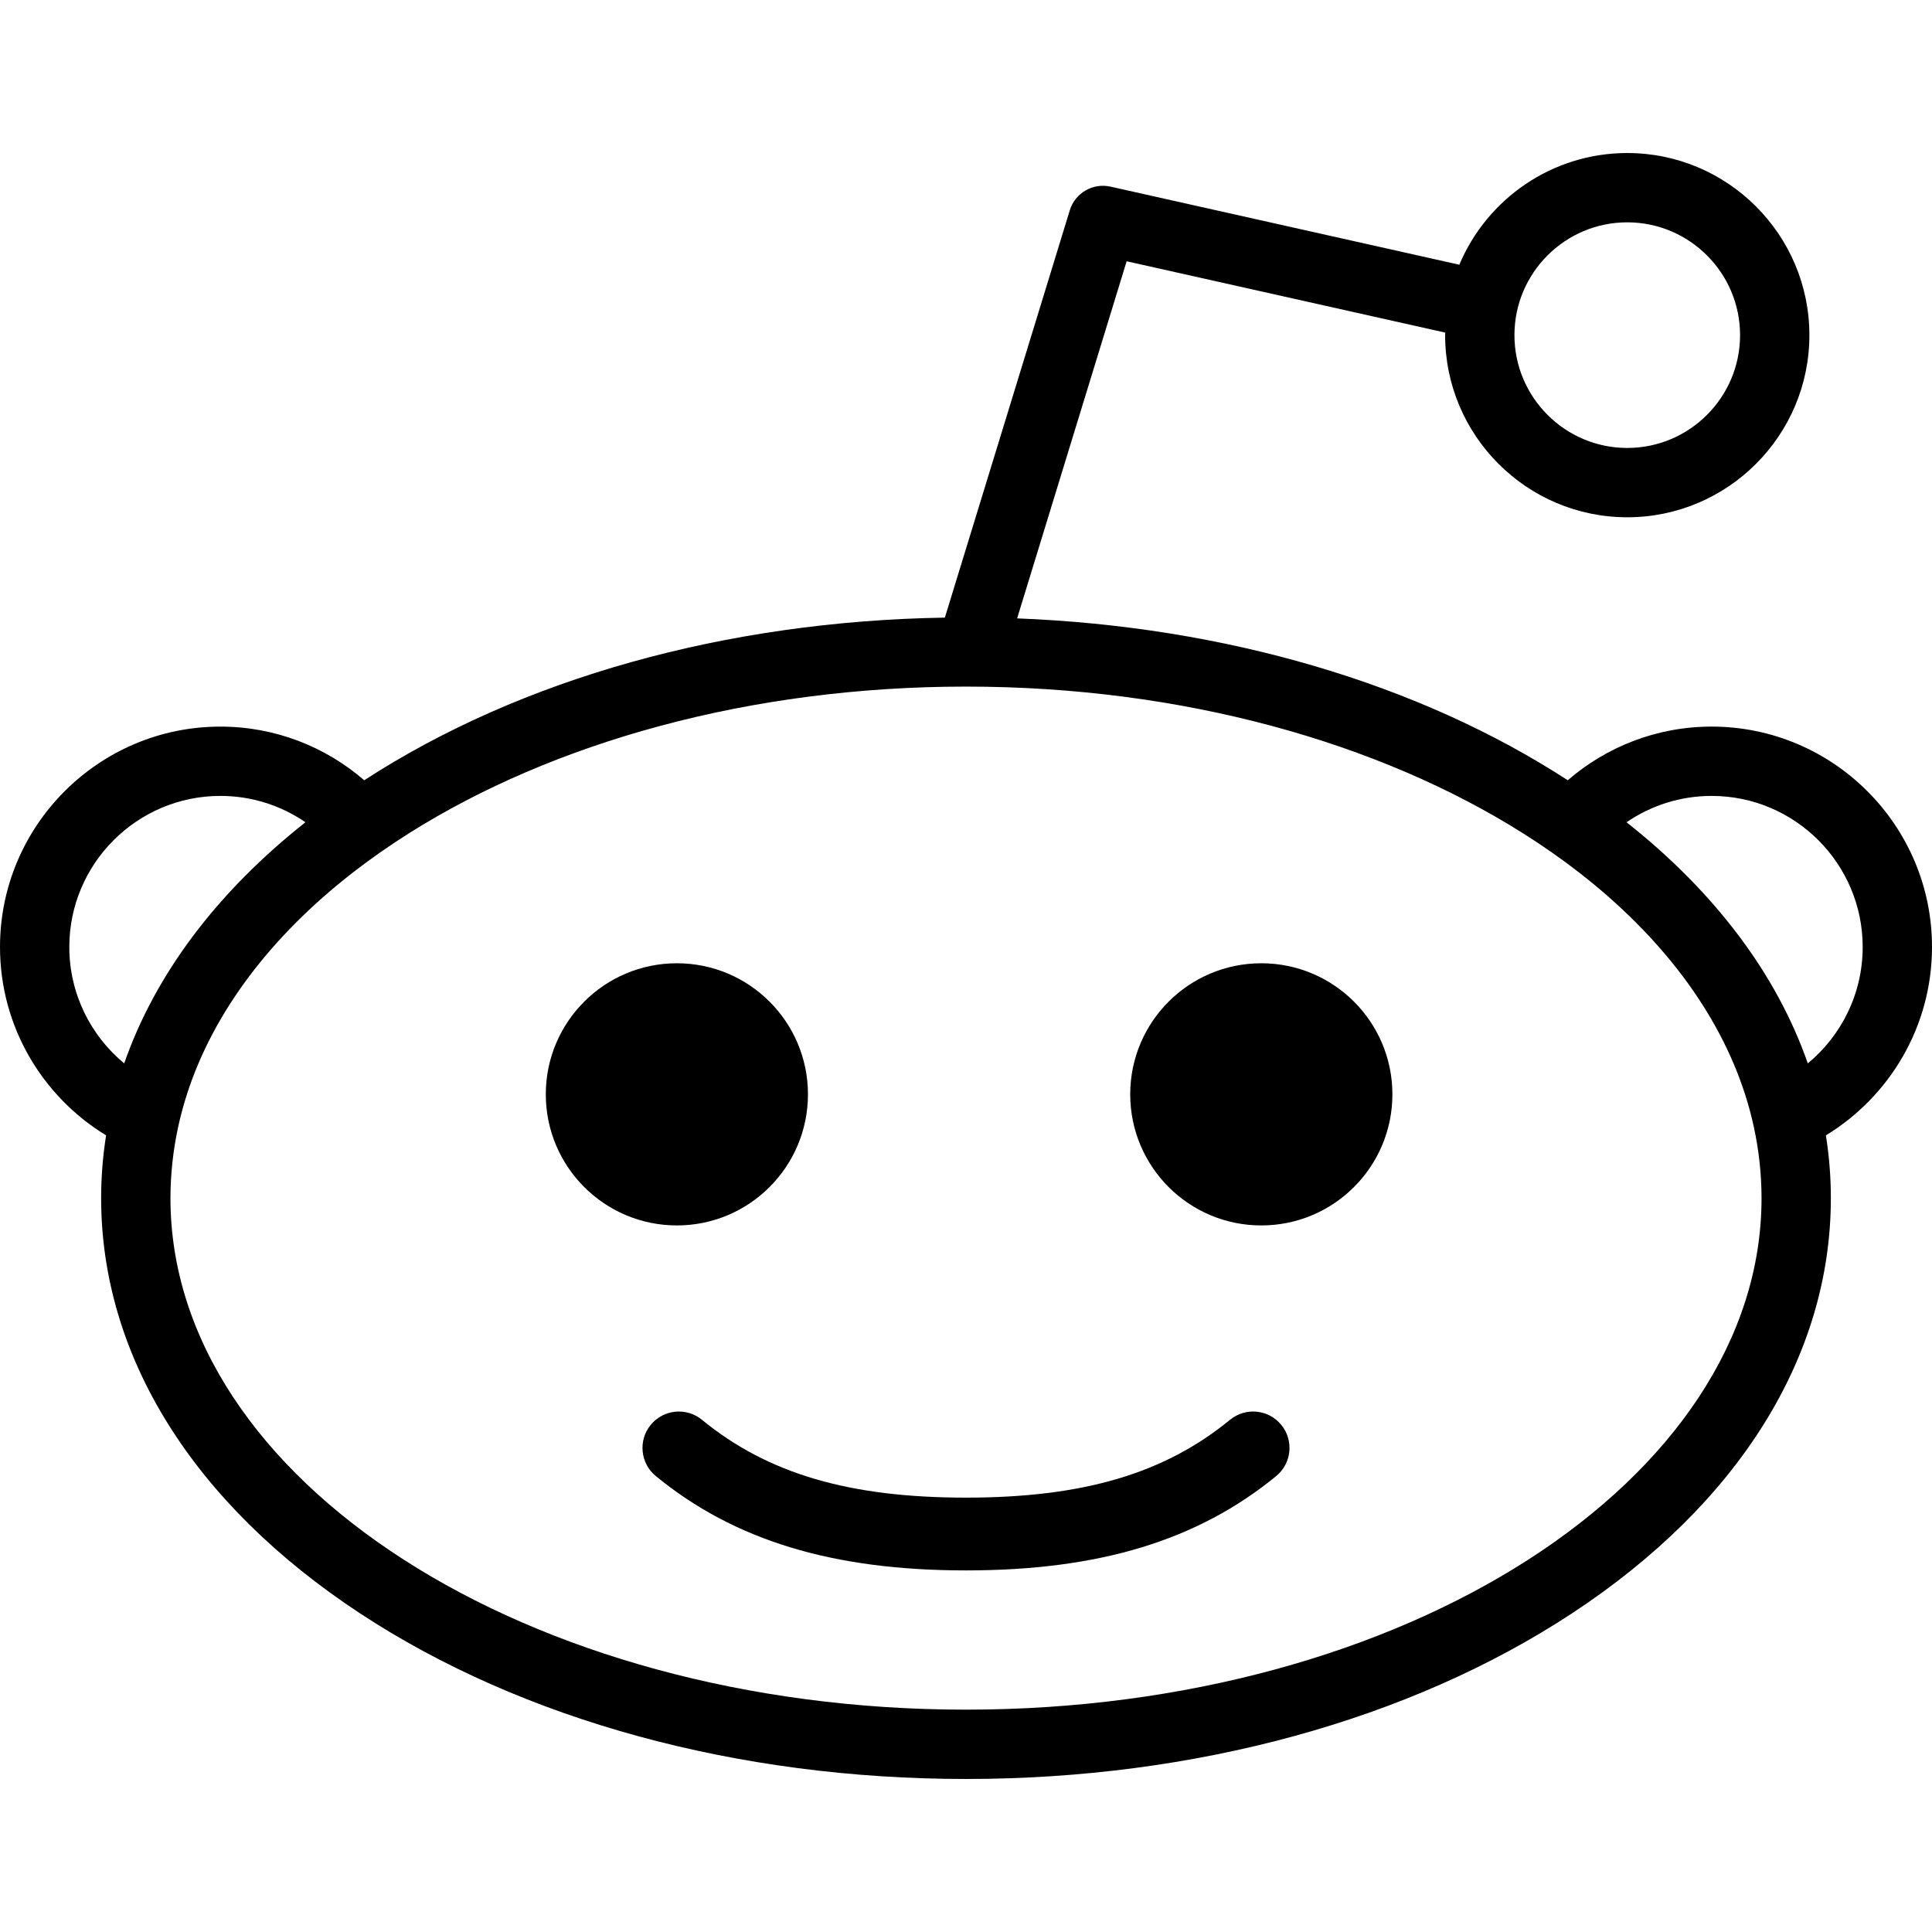
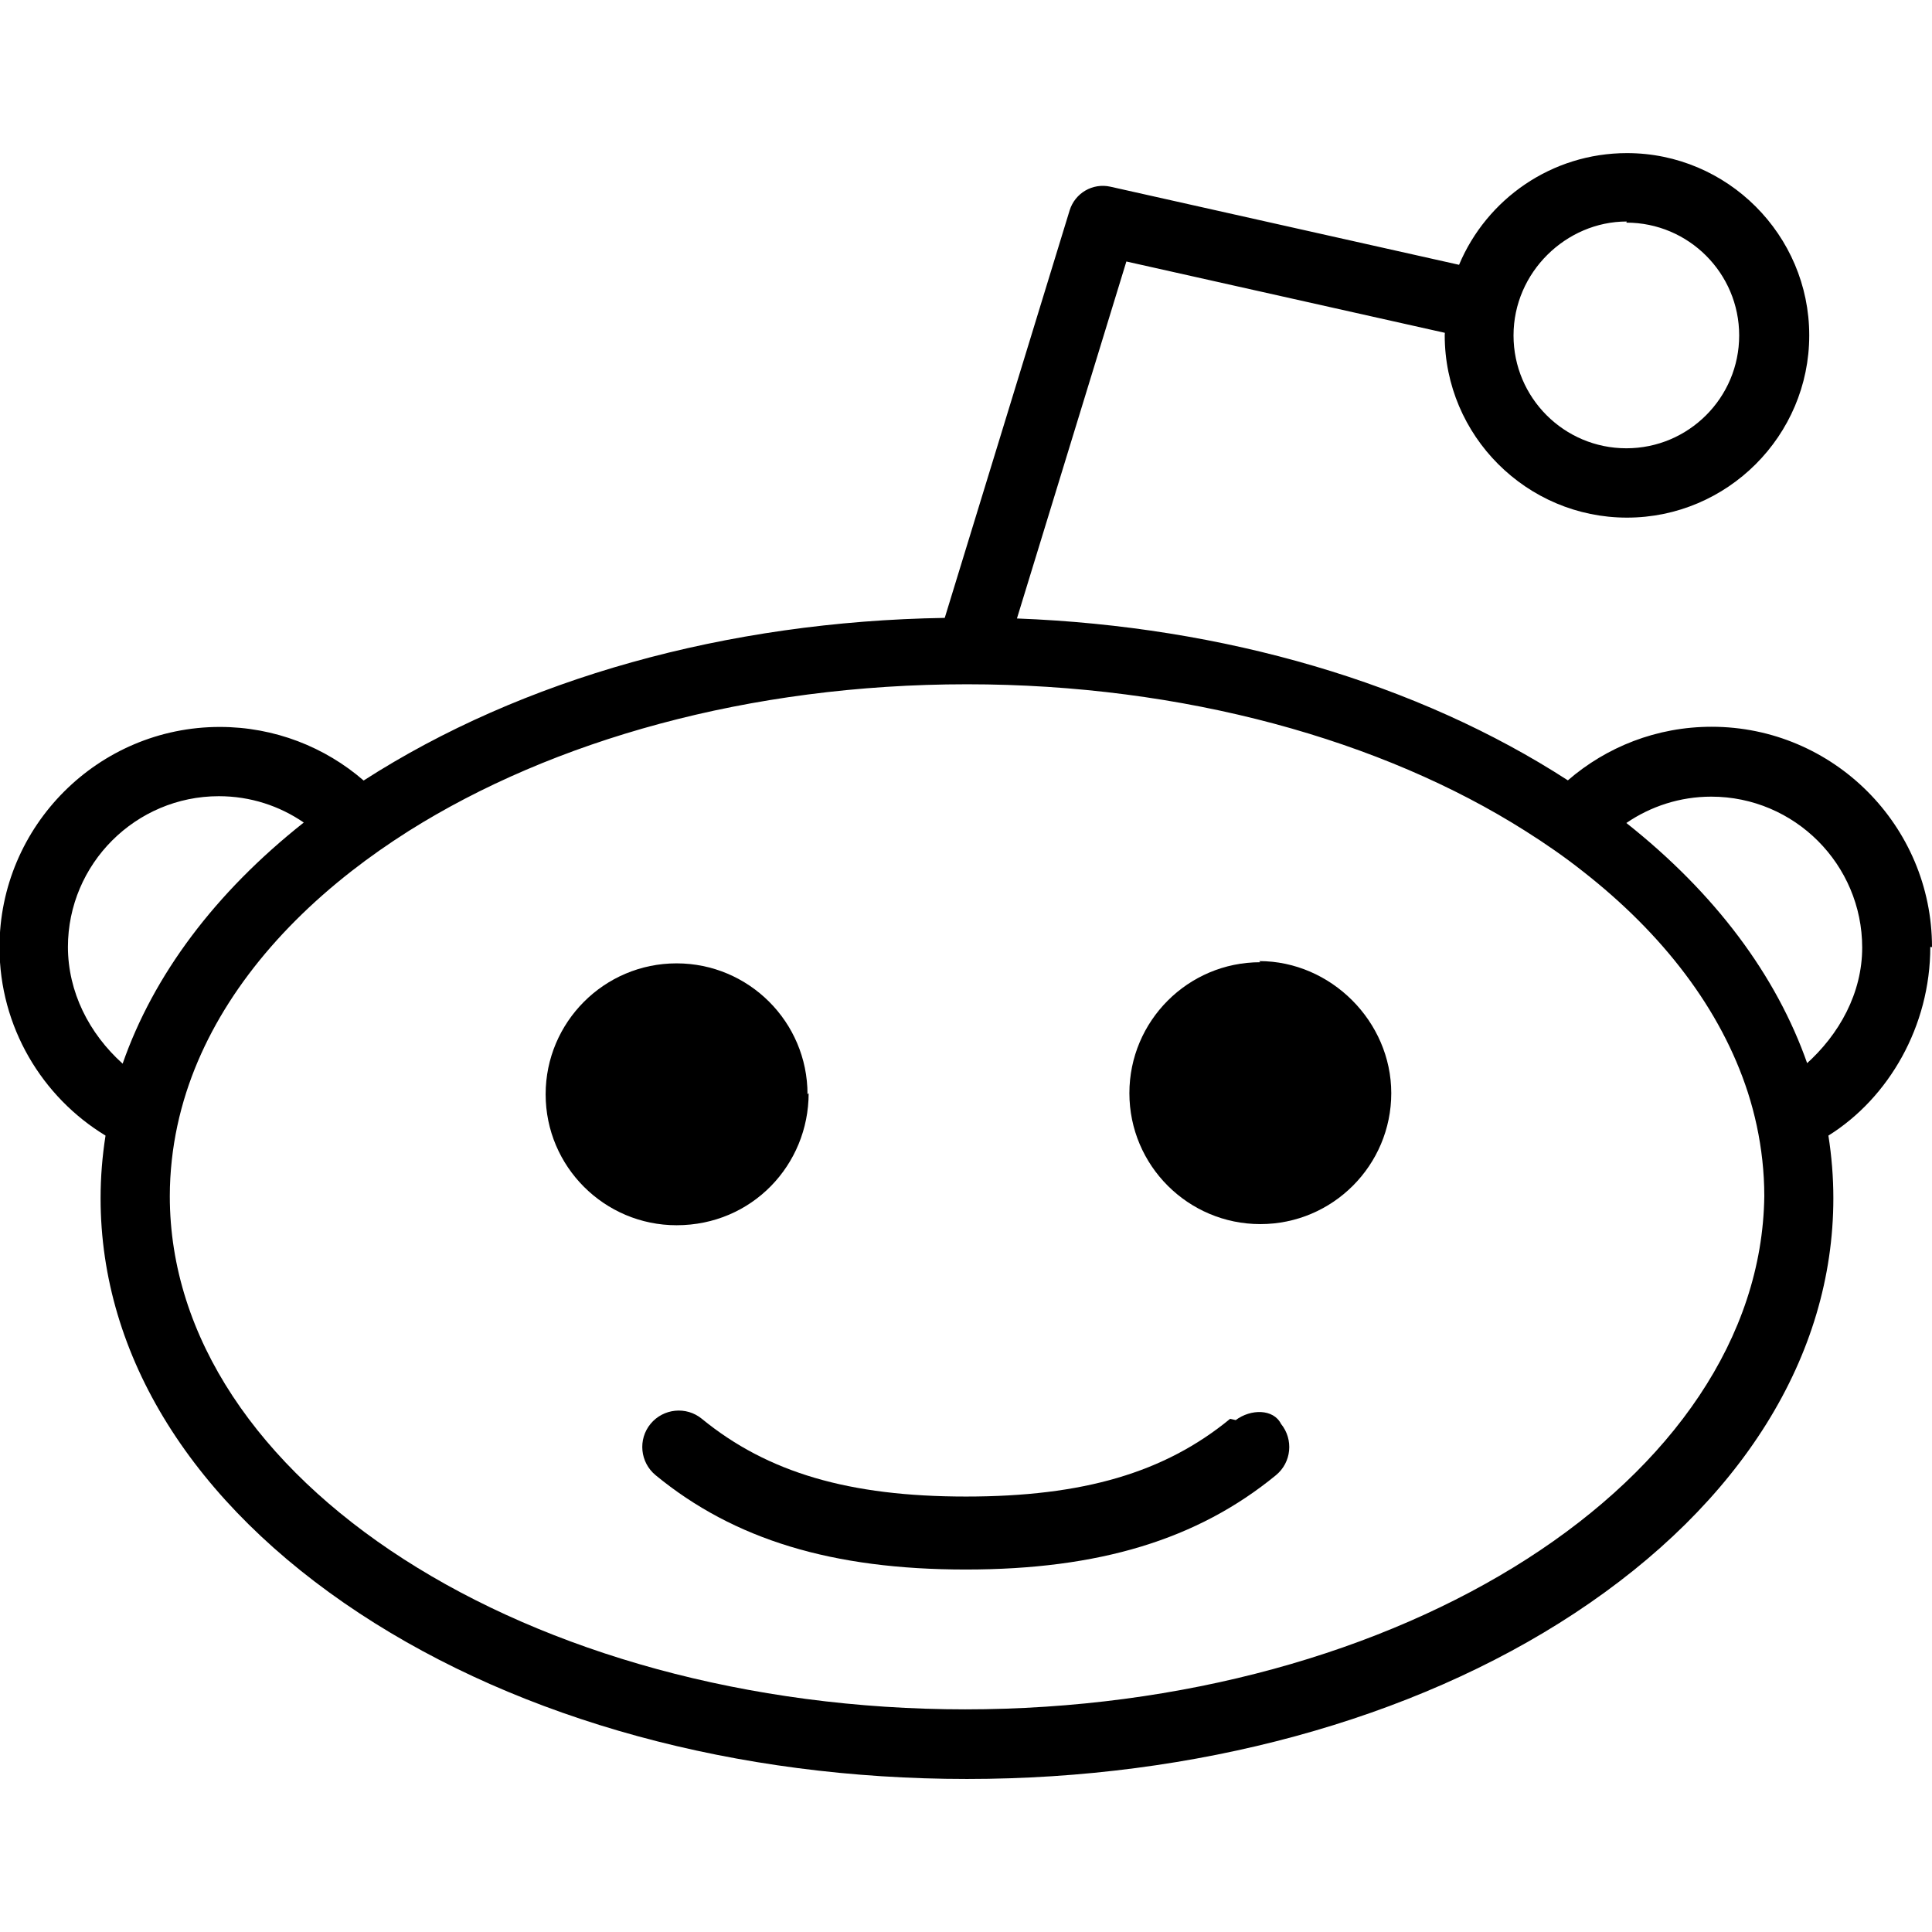
- <svg xmlns="http://www.w3.org/2000/svg" version="1.1" id="Layer_1" x="0px" y="0px" width="512px" height="512px" viewBox="0 0 512 512" enable-background="new 0 0 512 512" xml:space="preserve">
-   <g>
-     <path d="M512,250.961c0-32.207-26.201-58.405-58.404-58.405c-14.561,0-27.883,5.368-38.123,14.217   c-39.656-25.739-90.988-40.764-145.924-42.896l29.023-94.637l84.436,18.902c-0.002,0.228-0.033,0.448-0.033,0.676   c0,26.613,21.654,48.266,48.266,48.266s48.266-21.652,48.266-48.266s-21.652-48.265-48.266-48.265   c-20,0-37.191,12.229-44.506,29.601l-92.441-20.694c-4.684-1.049-9.383,1.681-10.789,6.271l-33.106,107.944   c-57.917,0.929-112.308,16.122-153.872,43.1c-10.238-8.848-23.563-14.217-38.123-14.217c-32.203,0-58.402,26.199-58.402,58.405   c0,21.122,11.271,39.659,28.113,49.918c-0.86,5.484-1.313,11.031-1.313,16.633c0,41.855,24.355,80.934,68.577,110.023   c43.037,28.313,100.078,43.91,160.621,43.91c60.538,0,117.583-15.6,160.62-43.91c44.223-29.092,68.576-68.168,68.576-110.023   c0-5.602-0.451-11.146-1.313-16.633C500.727,290.621,512,272.082,512,250.961z M431.239,58.921   c16.484,0,29.896,13.41,29.896,29.896c0,16.482-13.412,29.896-29.896,29.896c-16.482,0-29.896-13.414-29.896-29.896   C401.342,72.332,414.754,58.921,431.239,58.921z M18.368,250.961c0-22.076,17.959-40.036,40.034-40.036   c8.359,0,16.122,2.583,22.548,6.978c-23.512,18.578-39.833,40.38-48.038,63.904C24.037,274.459,18.368,263.361,18.368,250.961z    M256,453.076c-116.252,0-210.829-60.813-210.829-135.564c0-3.213,0.187-6.396,0.53-9.555c0.667-6.111,1.956-12.115,3.846-17.982   c7.062-21.914,22.373-41.909,43.751-58.577c4.741-3.701,9.792-7.229,15.106-10.583c38.061-24.02,90.178-38.861,147.596-38.861   c57.415,0,109.534,14.843,147.592,38.861c5.314,3.354,10.367,6.883,15.107,10.583c21.379,16.667,36.691,36.663,43.752,58.577   c1.891,5.867,3.18,11.871,3.846,17.982c0.346,3.156,0.529,6.342,0.529,9.555C466.826,392.264,372.25,453.076,256,453.076z    M479.088,281.809c-8.203-23.523-24.527-45.328-48.039-63.905c6.426-4.395,14.188-6.978,22.547-6.978   c22.076,0,40.035,17.959,40.035,40.036C493.631,263.361,487.965,274.459,479.088,281.809z" />
-     <path d="M325.975,376.256c-17.406,14.27-38.988,20.633-69.975,20.633c-30.989,0-52.57-6.363-69.979-20.633   c-4.117-3.375-10.195-2.771-13.569,1.344c-3.377,4.119-2.775,10.195,1.344,13.572c20.81,17.061,46.93,25.004,82.204,25.004   c35.274,0,61.393-7.943,82.204-25.004c4.117-3.377,4.721-9.453,1.344-13.572C336.166,373.477,330.092,372.881,325.975,376.256z" />
-     <path d="M214.118,290.01c0-19.184-15.551-34.734-34.735-34.734c-19.187,0-34.74,15.55-34.74,34.734   c0,19.189,15.554,34.742,34.74,34.742C198.567,324.75,214.118,309.199,214.118,290.01z" />
-     <path d="M334.262,255.276c-19.189,0-34.742,15.55-34.742,34.734c0,19.189,15.553,34.742,34.742,34.742   c19.184,0,34.738-15.553,34.738-34.742C369,270.826,353.446,255.276,334.262,255.276z" />
-   </g>
+ <svg xmlns="http://www.w3.org/2000/svg" enable-background="new 0 0 512 512" xml:space="preserve" viewBox="0 0 512 512" version="1.1" y="0px" x="0px">
+   <path d="M512,251c0-32.2-26.2-58.4-58.4-58.4-14.6,0-27.9,5.37-38.1,14.2-39.7-25.7-91-40.8-146-42.9l29-94.6,84.4,18.9c-0.002,0.228-0.033,0.448-0.033,0.676,0,26.6,21.7,48.3,48.3,48.3s48.3-21.7,48.3-48.3-21.7-48.3-48.3-48.3c-20,0-37.2,12.2-44.5,29.6l-92.4-20.7c-4.68-1.05-9.38,1.68-10.8,6.27l-33.1,108c-57.9,0.929-112,16.1-154,43.1-10.2-8.85-23.6-14.2-38.1-14.2-32.2,0-58.4,26.2-58.4,58.4,0,21.1,11.3,39.7,28.1,49.9-0.86,5.48-1.31,11-1.31,16.6,0,41.9,24.4,80.9,68.6,110,43,28.3,100,43.9,161,43.9,60.5,0,118-15.6,161-43.9,44.2-29.1,68.6-68.2,68.6-110,0-5.6-0.451-11.1-1.31-16.6,16-10,27-29,27-50zm-81-192c16.5,0,29.9,13.4,29.9,29.9s-13.4,29.9-29.9,29.9-29.9-13.4-29.9-29.9c0-16.8,14-30.2,30-30.2zm-413,192c0-22.1,18-40,40-40,8.36,0,16.1,2.58,22.5,6.98-23.5,18.6-39.8,40.4-48,63.9-8.9-8-14.5-19-14.5-31zm238,202c-116,0-211-60.8-211-136,0-3.21,0.187-6.4,0.53-9.56,0.667-6.11,1.96-12.1,3.85-18,7.06-21.9,22.4-41.9,43.8-58.6,4.74-3.7,9.79-7.23,15.1-10.6,38.1-24,90.2-38.9,148-38.9,57.4,0,110,14.8,148,38.9,5.31,3.35,10.4,6.88,15.1,10.6,21.4,16.7,36.7,36.7,43.8,58.6,1.89,5.87,3.18,11.9,3.85,18,0.346,3.16,0.529,6.34,0.529,9.56-1,75-96,136-212,136zm223-171c-8.2-23.5-24.5-45.3-48-63.9,6.43-4.4,14.2-6.98,22.5-6.98,22.1,0,40,18,40,40,0,12-6,23-15,31z" />
+   <path d="M326,376c-17.4,14.3-39,20.6-70,20.6s-52.6-6.36-70-20.6c-4.12-3.38-10.2-2.77-13.6,1.34-3.38,4.12-2.78,10.2,1.34,13.6,20.8,17.1,46.9,25,82.2,25s61.4-7.94,82.2-25c4.12-3.38,4.72-9.45,1.34-13.6-2-4-8-4-12-1z" />
+   <path d="M214,290c0-19.2-15.6-34.7-34.7-34.7-19.2,0-34.7,15.6-34.7,34.7,0,19.2,15.6,34.7,34.7,34.7,20,0,35-16,35-35z" />
+   <path d="M334,255c-19.2,0-34.7,15.6-34.7,34.7,0,19.2,15.6,34.7,34.7,34.7,19.2,0,34.7-15.6,34.7-34.7,0-19-16-35-35-35z" />
</svg>
